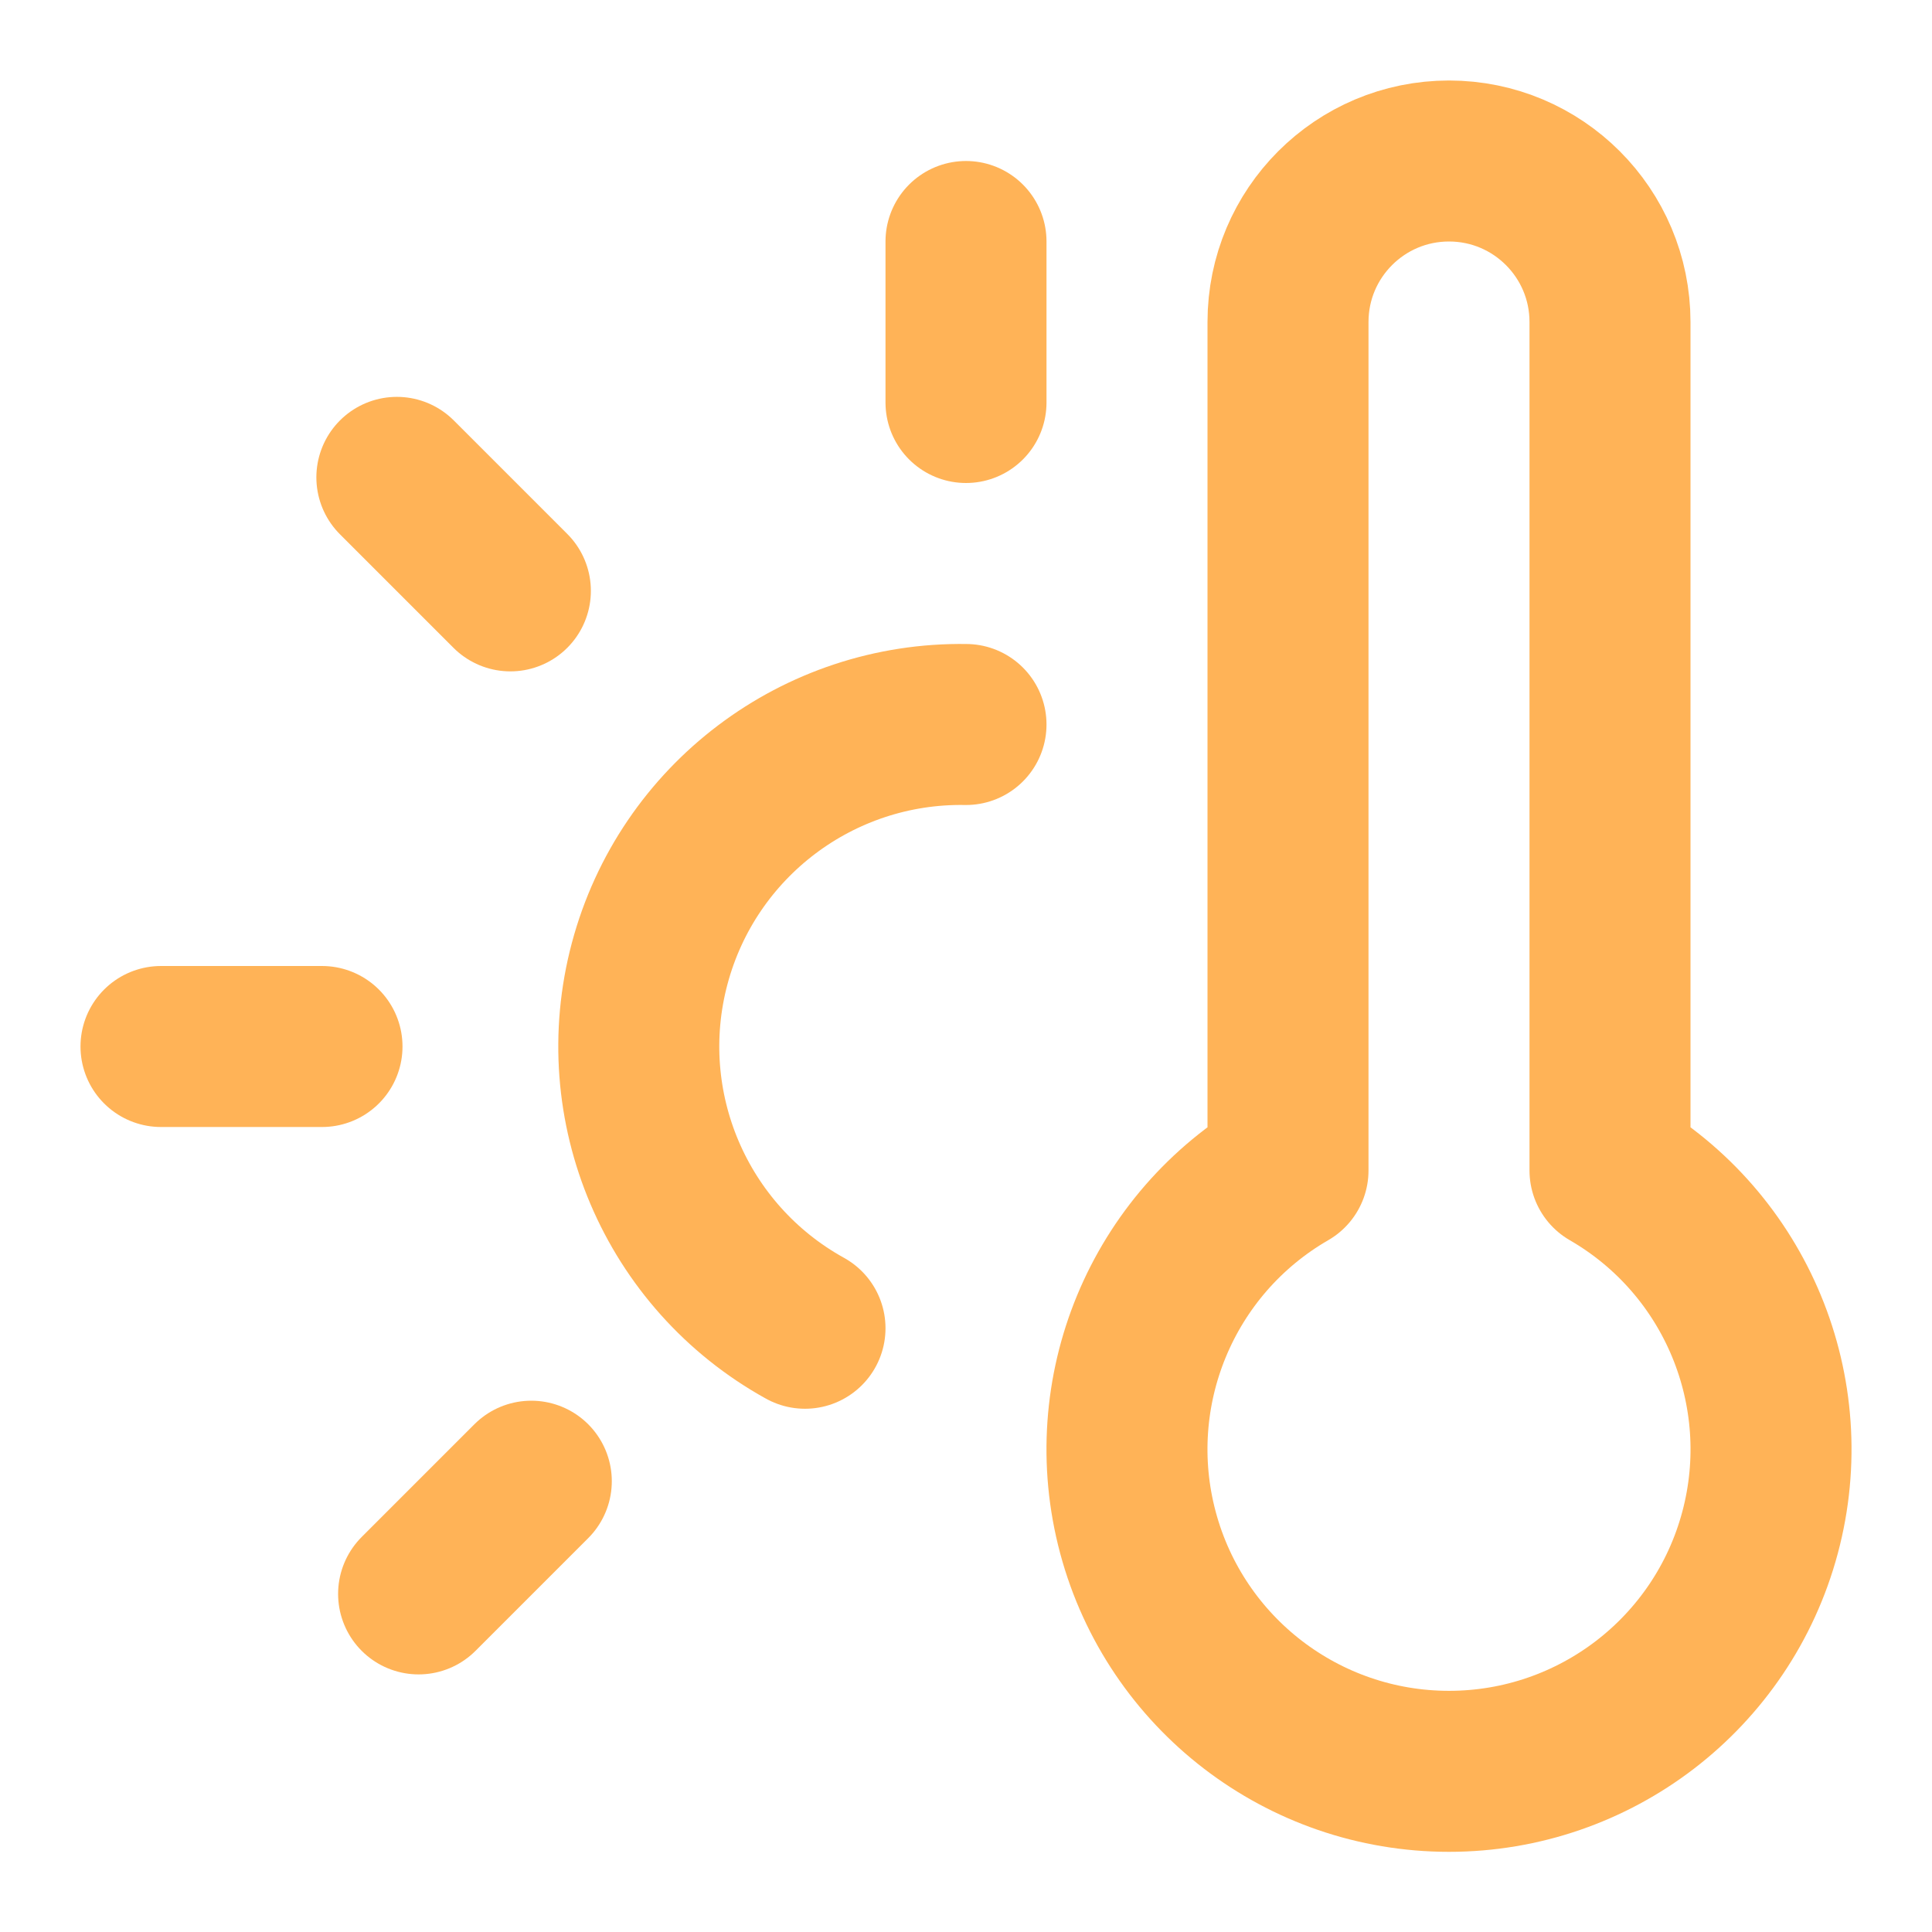
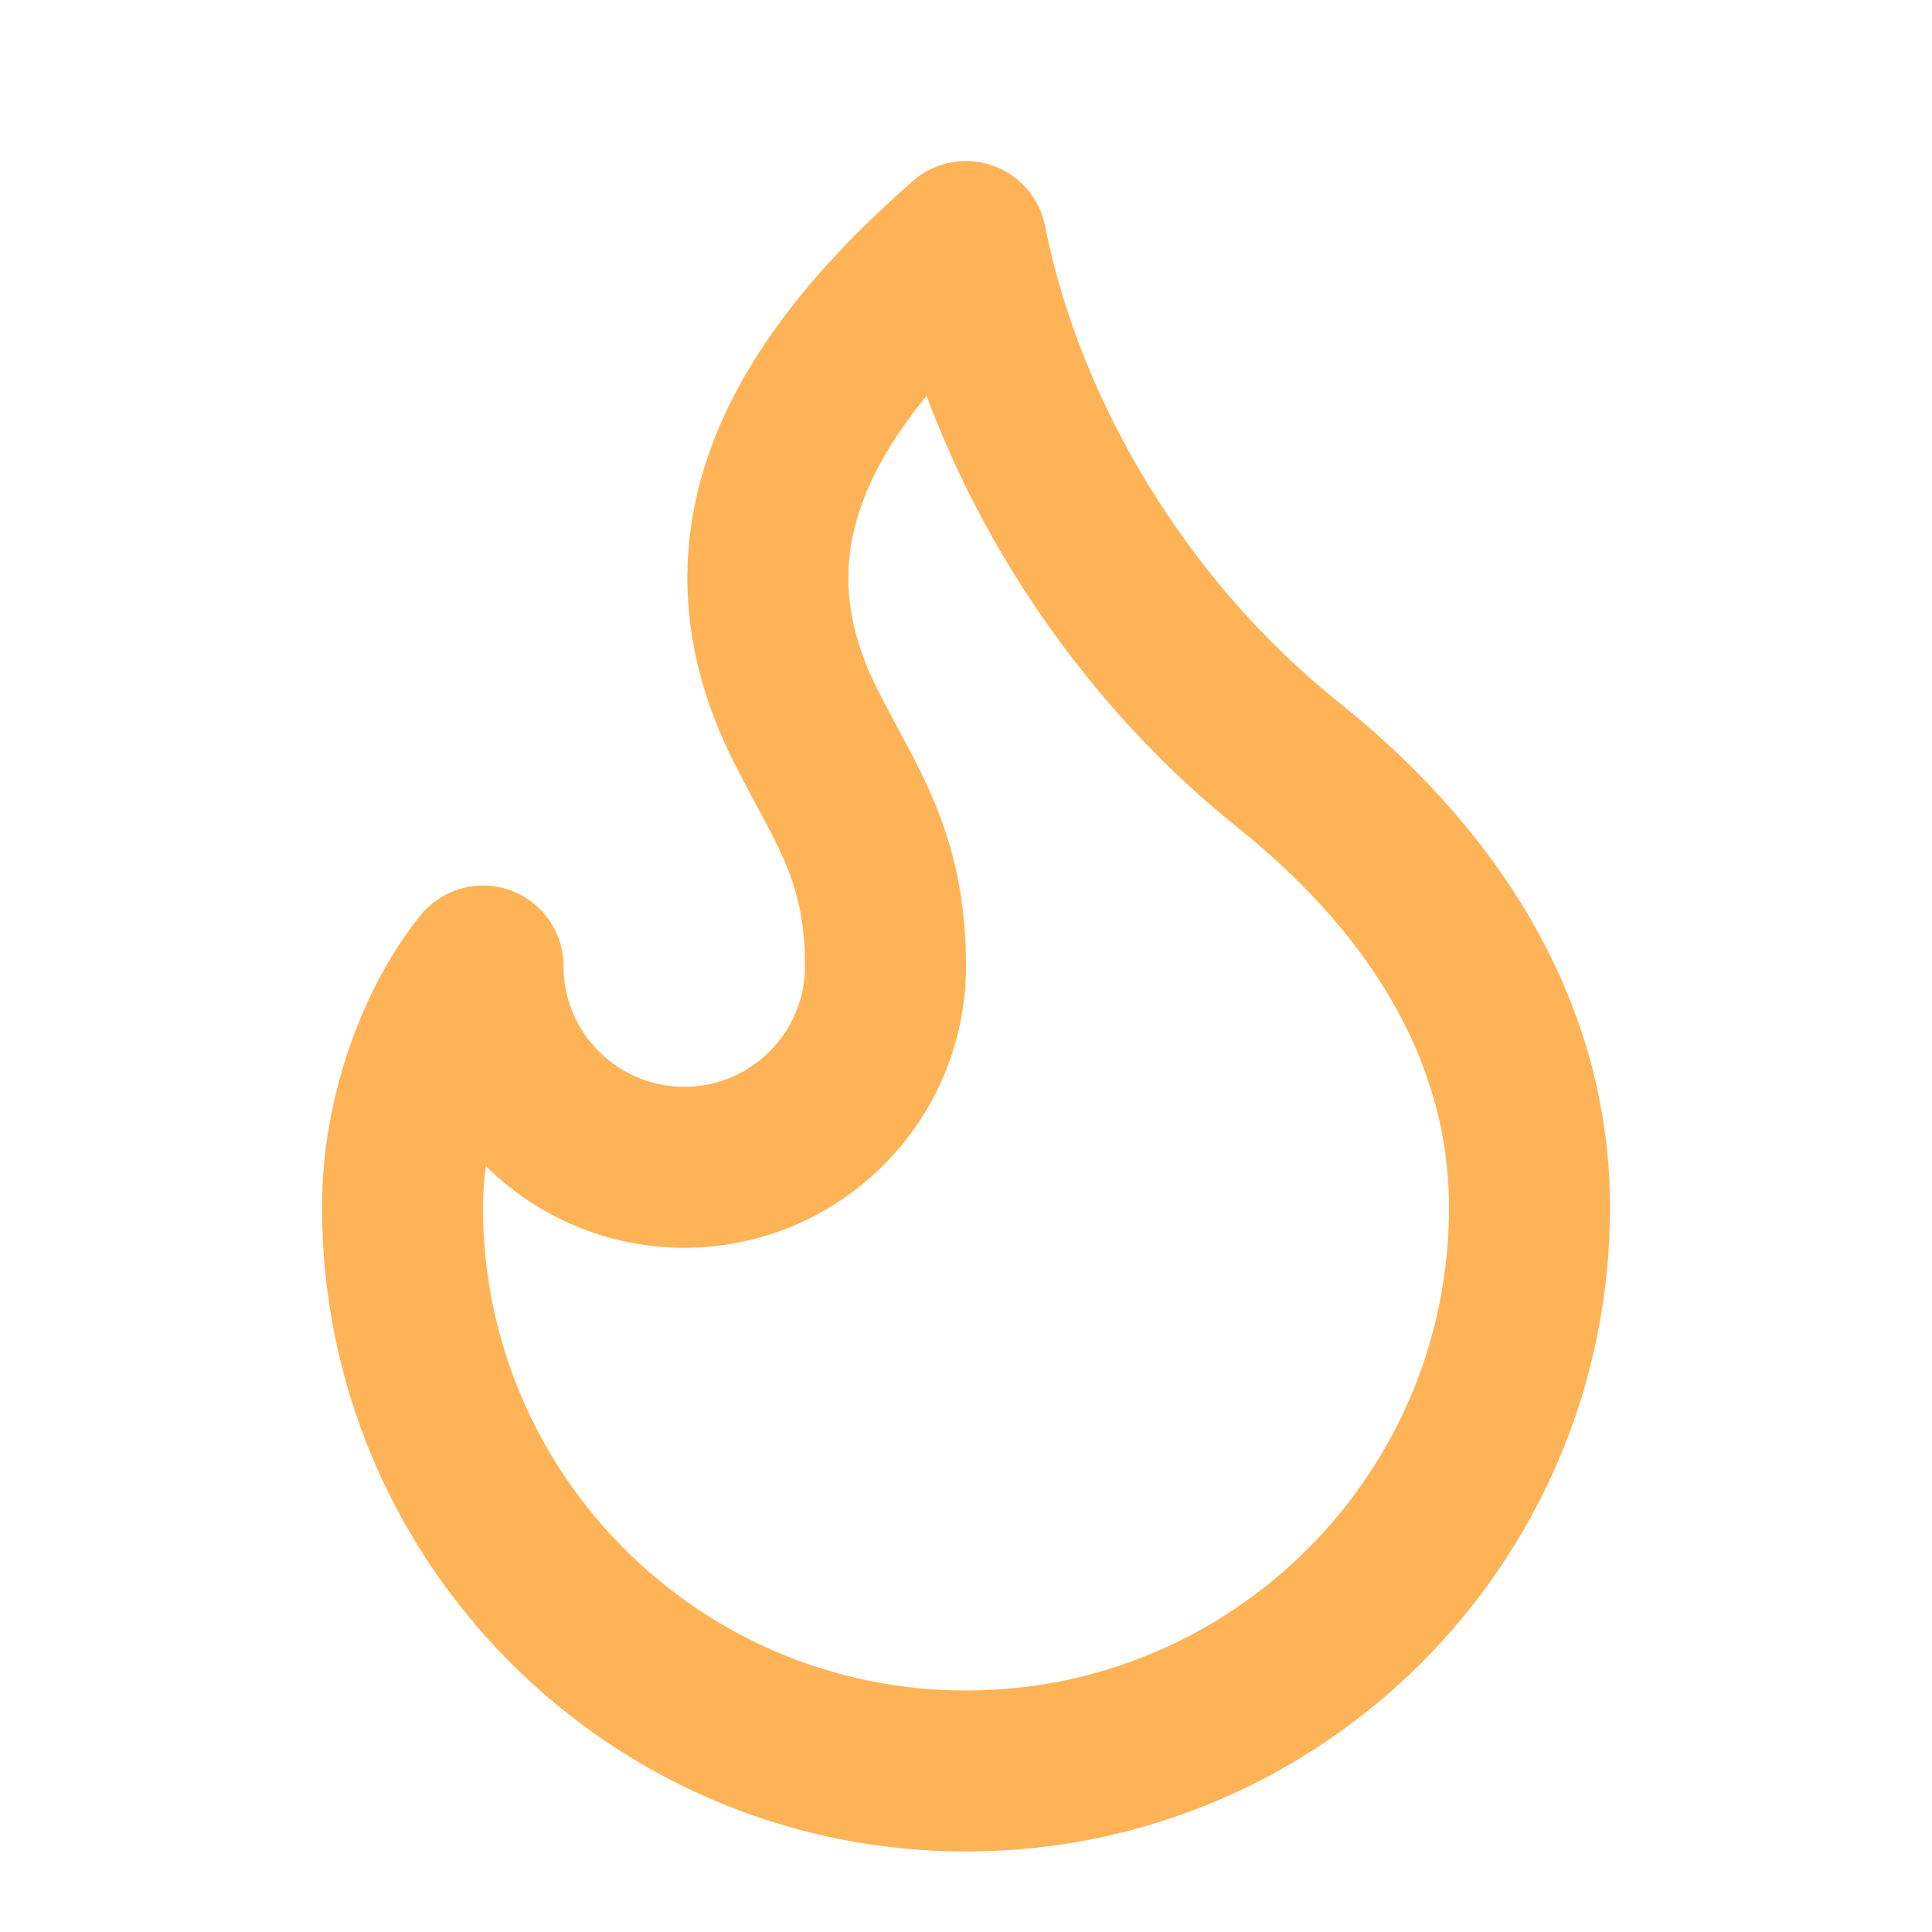
- <svg xmlns="http://www.w3.org/2000/svg" width="24" height="24" viewBox="0 0 24 24" fill="none" stroke="#ffb357" stroke-width="2" stroke-linecap="round" stroke-linejoin="round" class="lucide lucide-thermometer-sun-icon lucide-thermometer-sun">
-   <path d="M12 9a4 4 0 0 0-2 7.5" />
-   <path d="M12 3v2" />
-   <path d="m6.6 18.4-1.4 1.4" />
-   <path d="M20 4v10.54a4 4 0 1 1-4 0V4a2 2 0 0 1 4 0Z" />
-   <path d="M4 13H2" />
-   <path d="M6.34 7.34 4.93 5.93" />
+ <svg xmlns="http://www.w3.org/2000/svg" width="24" height="24" viewBox="0 0 24 24" fill="none" stroke="#ffb357" stroke-width="2" stroke-linecap="round" stroke-linejoin="round" class="lucide lucide-flame-icon lucide-flame">
+   <path d="M8.5 14.5A2.5 2.5 0 0 0 11 12c0-1.38-.5-2-1-3-1.072-2.143-.224-4.054 2-6 .5 2.5 2 4.9 4 6.5 2 1.6 3 3.5 3 5.5a7 7 0 1 1-14 0c0-1.153.433-2.294 1-3a2.5 2.5 0 0 0 2.5 2.5z" />
</svg>
